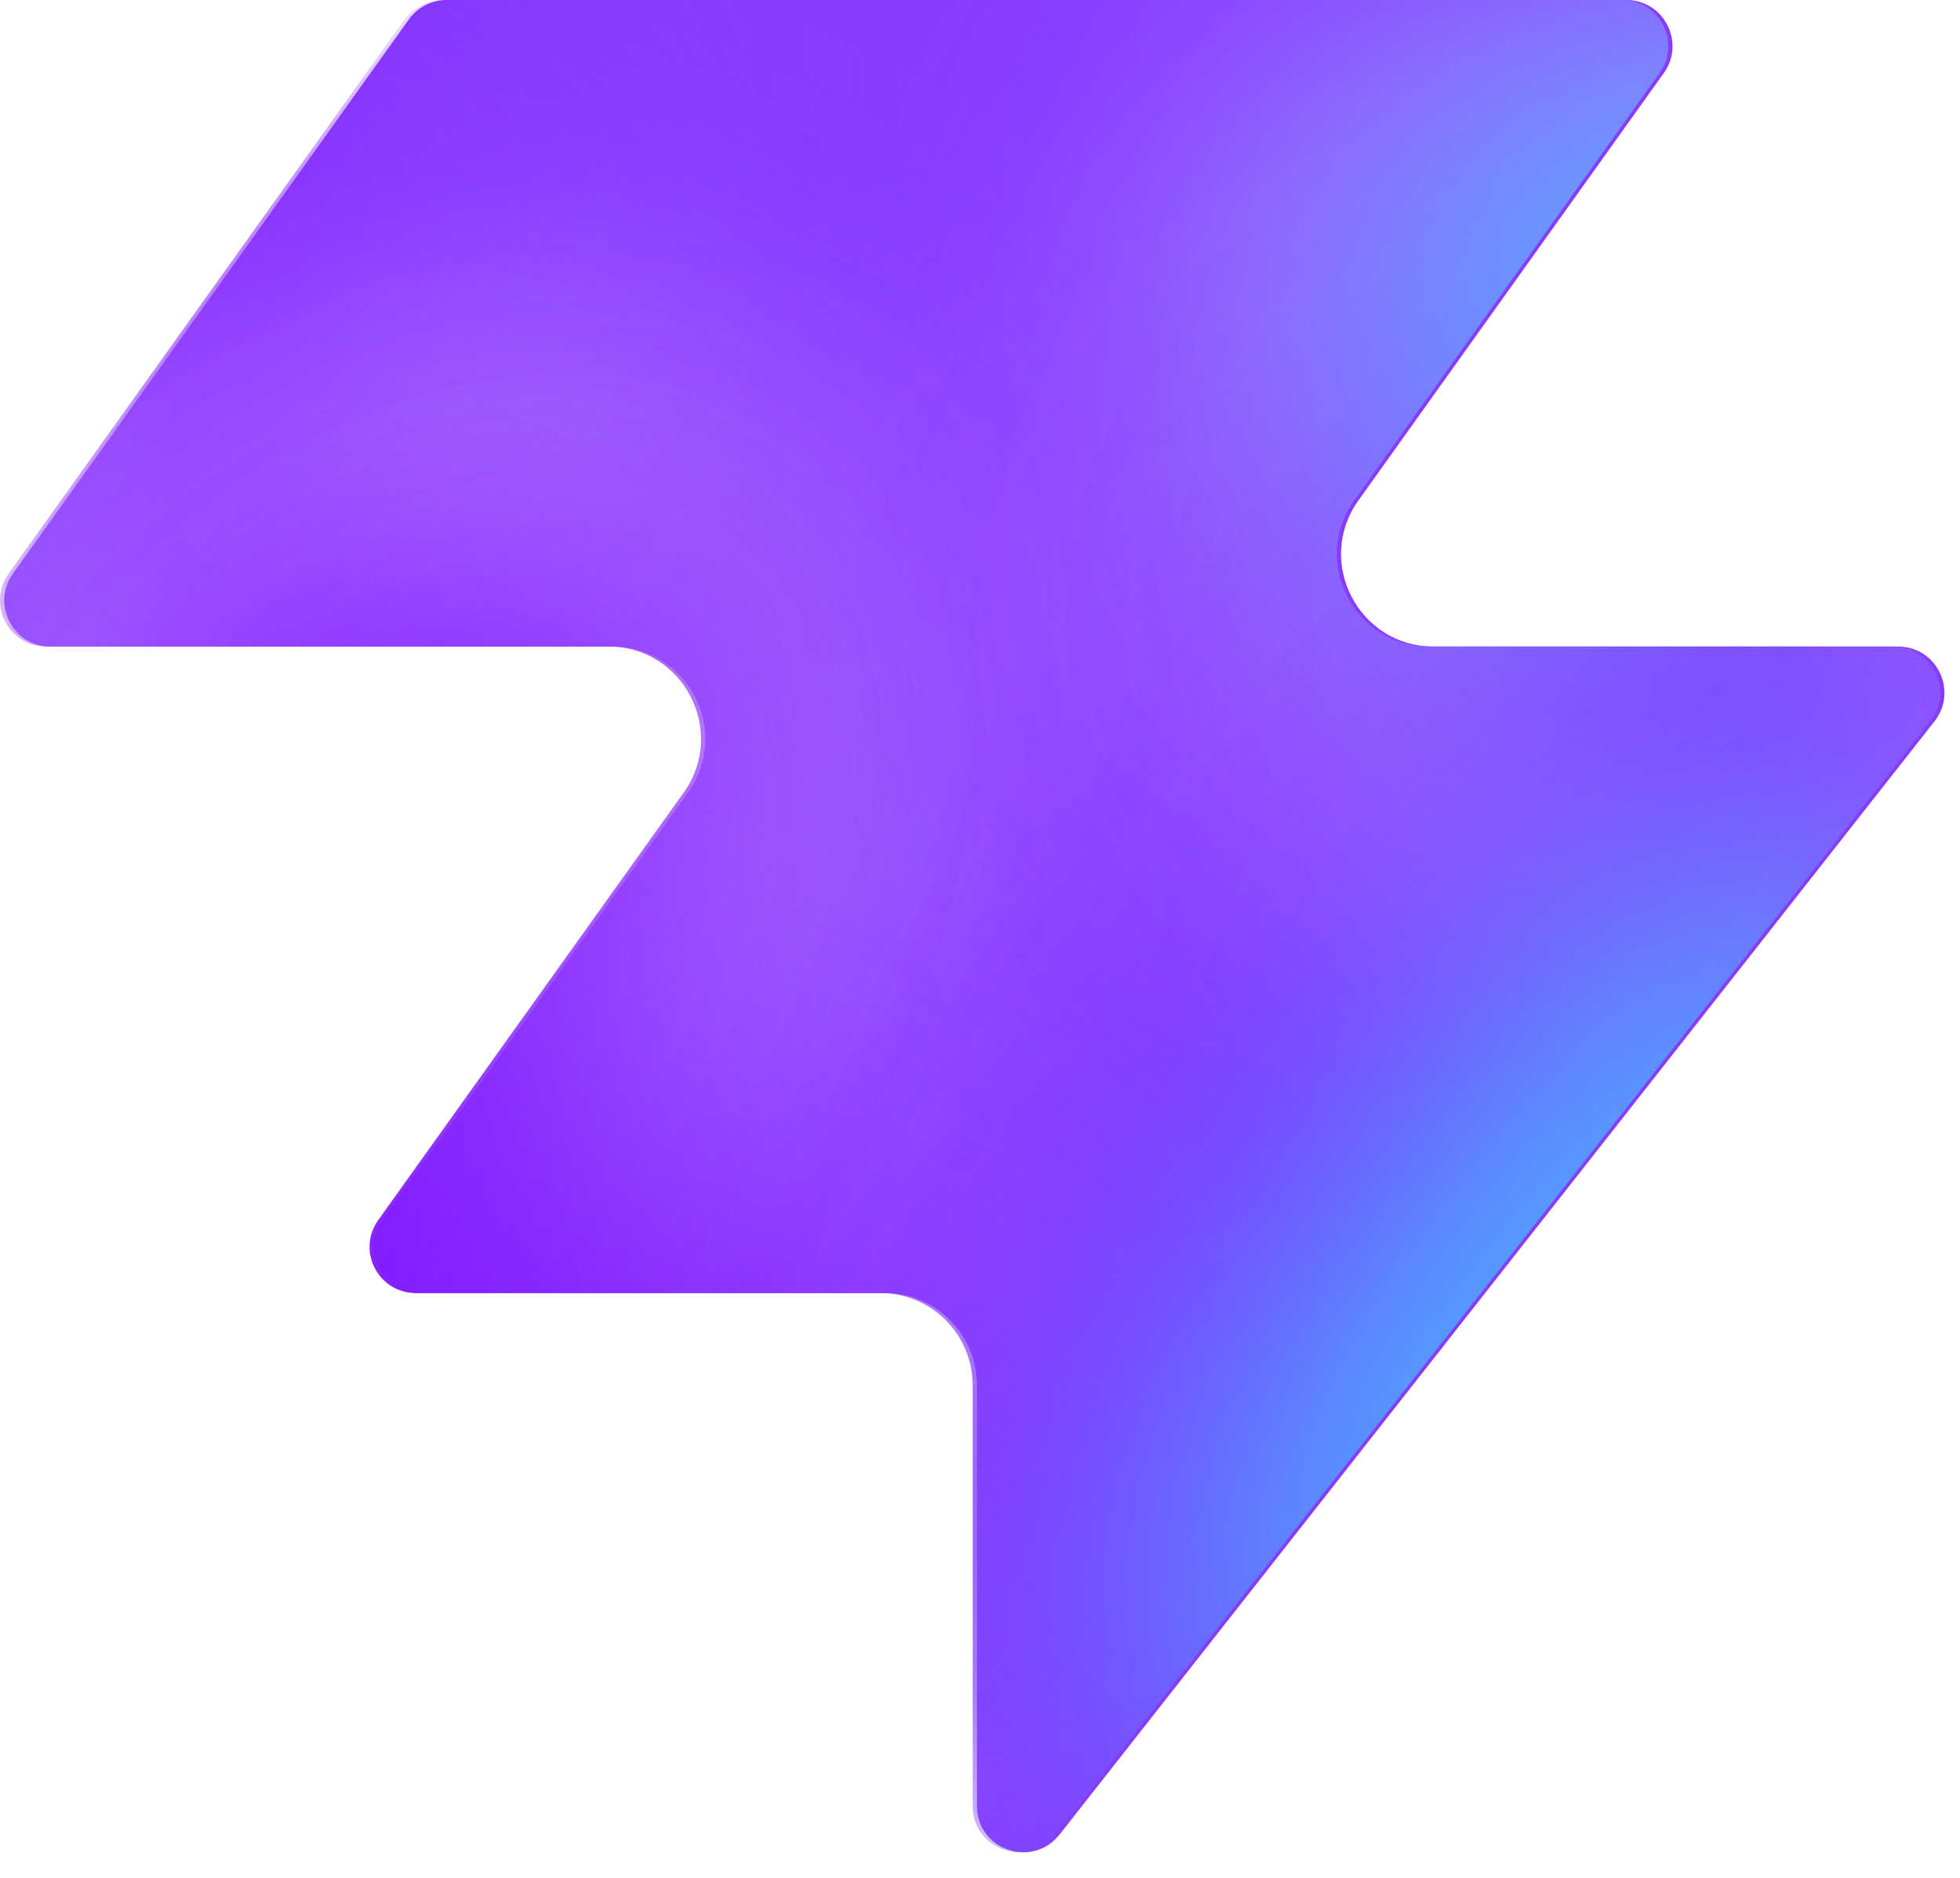
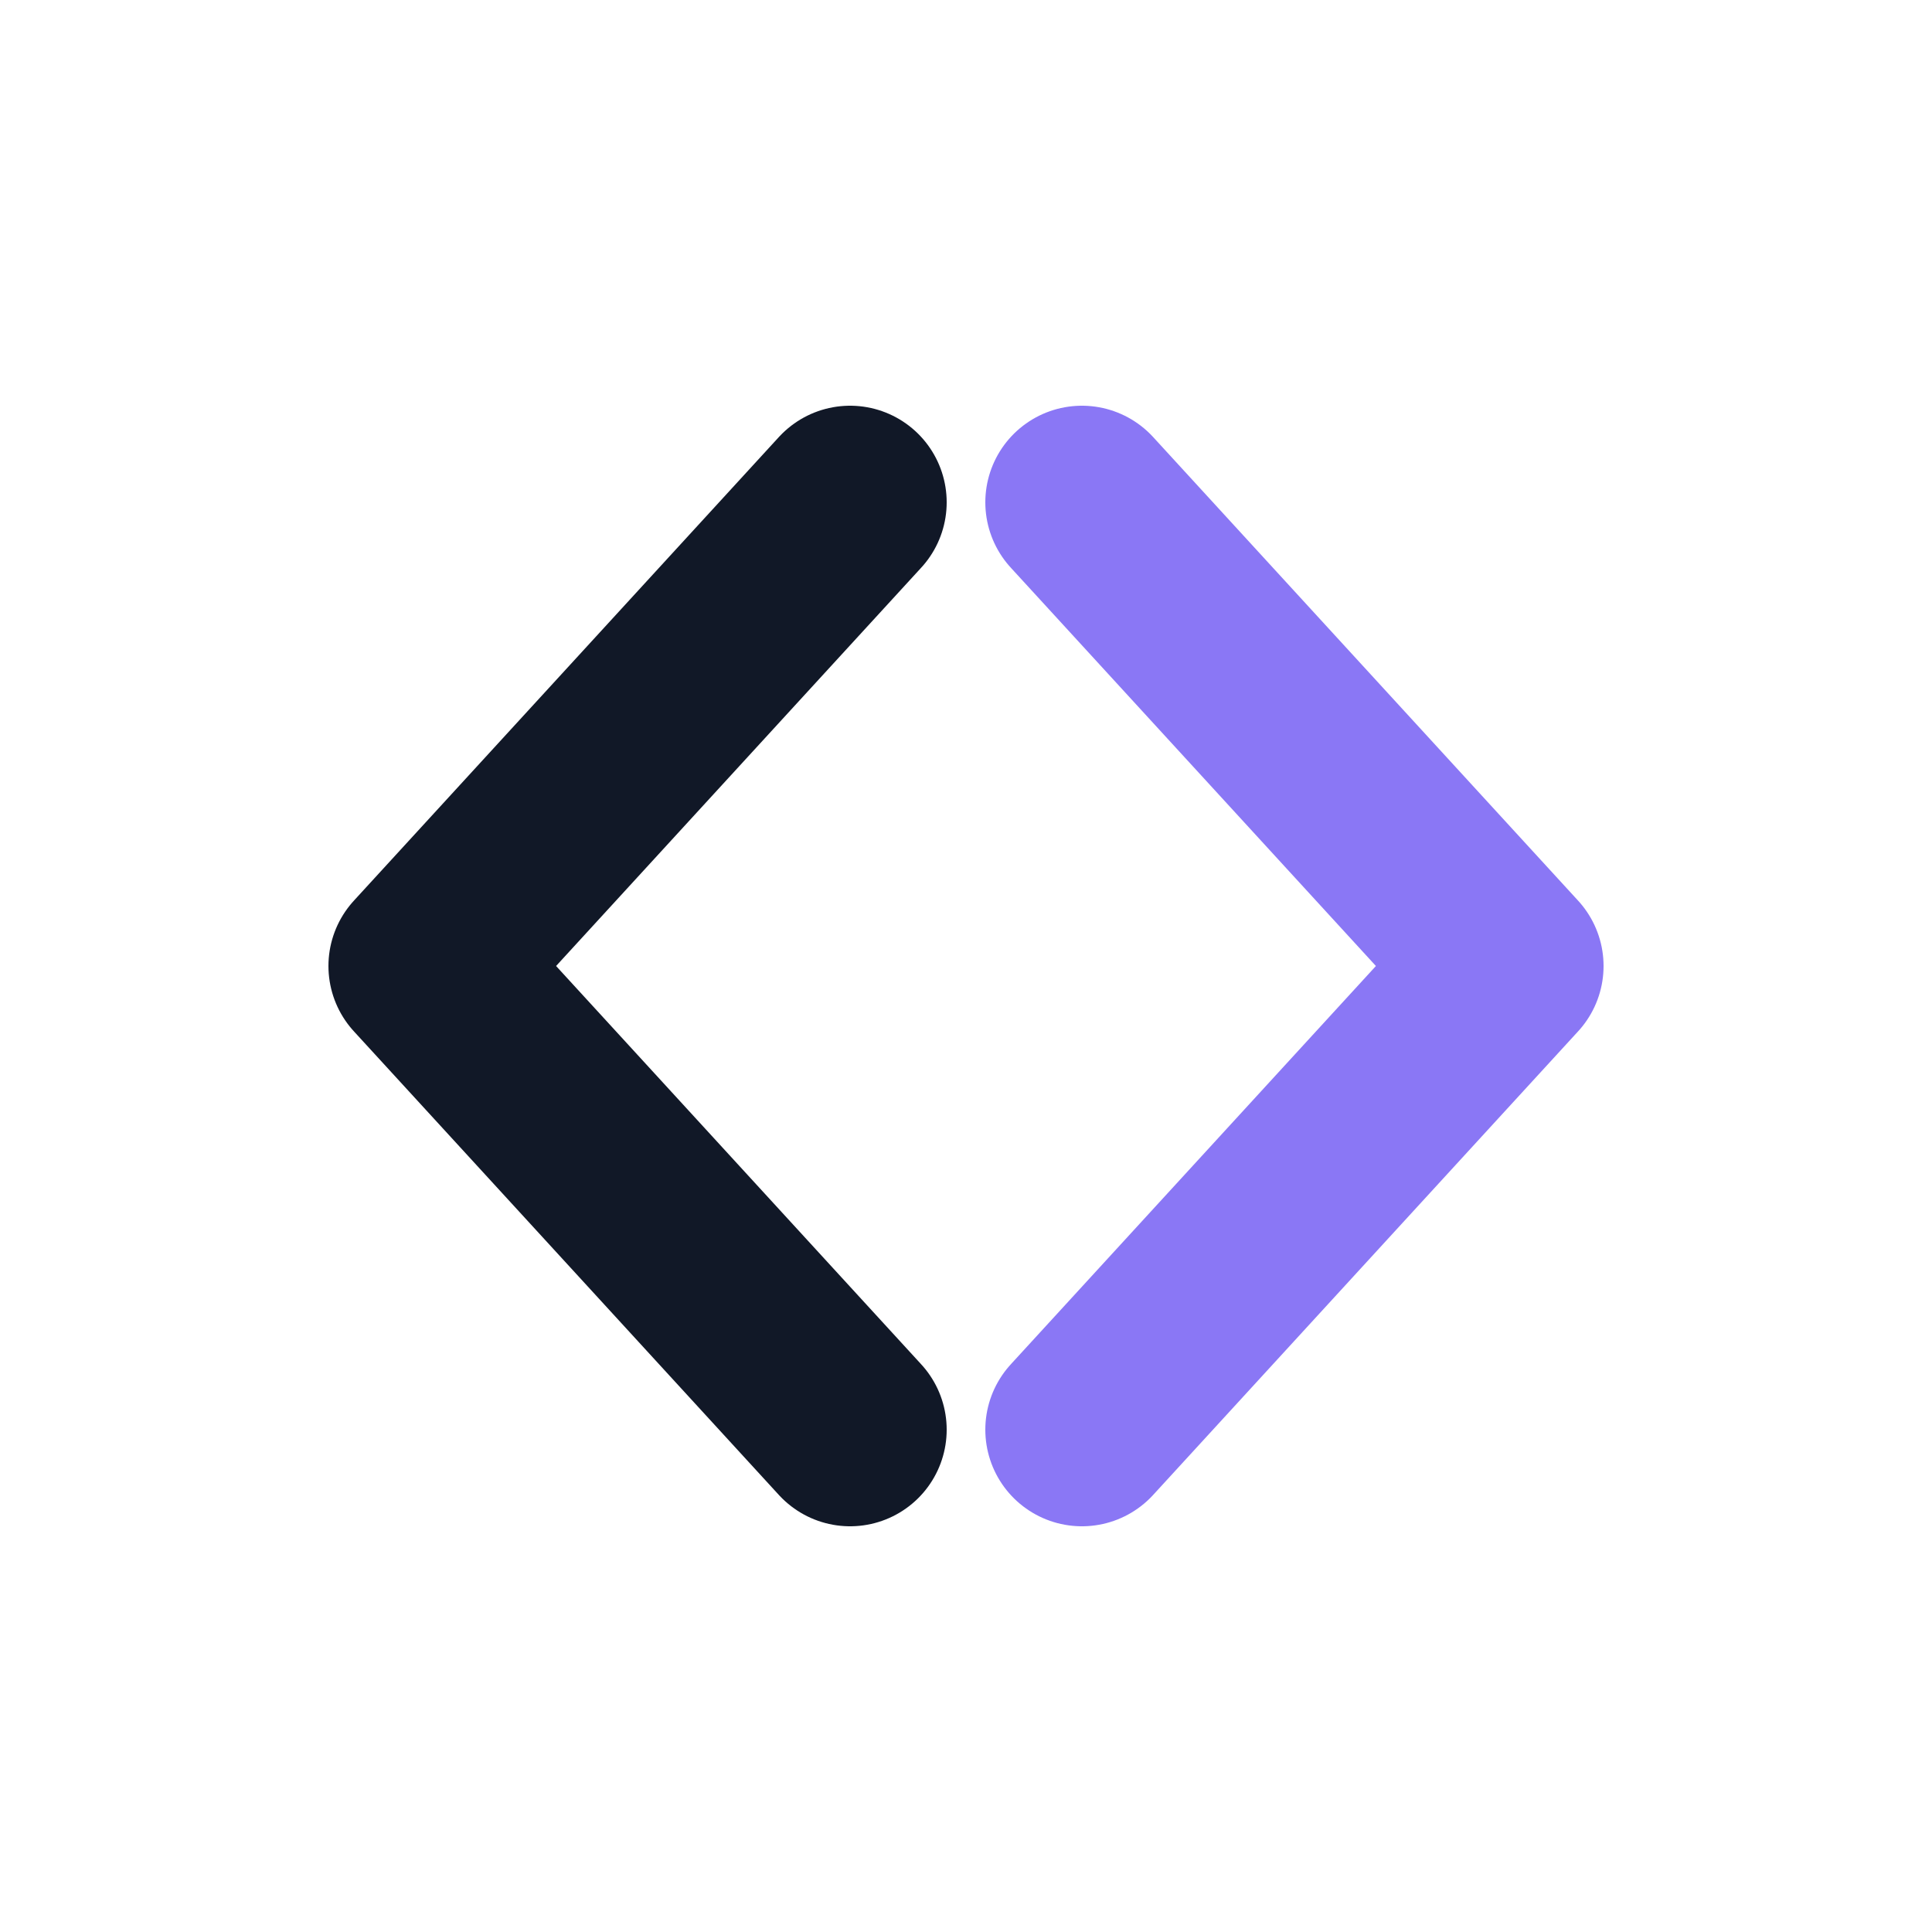
- <svg xmlns="http://www.w3.org/2000/svg" width="48" height="46" fill="none" viewBox="0 0 48 46">
-   <path fill="#863bff" d="M25.946 44.938c-.664.845-2.021.375-2.021-.698V33.937a2.26 2.26 0 0 0-2.262-2.262H10.287c-.92 0-1.456-1.04-.92-1.788l7.48-10.471c1.07-1.497 0-3.578-1.842-3.578H1.237c-.92 0-1.456-1.04-.92-1.788L10.013.474c.214-.297.556-.474.92-.474h28.894c.92 0 1.456 1.04.92 1.788l-7.48 10.471c-1.07 1.498 0 3.579 1.842 3.579h11.377c.943 0 1.473 1.088.89 1.83L25.947 44.94z" style="fill:#863bff;fill:color(display-p3 .525 .23 1);fill-opacity:1" />
-   <mask id="a" width="48" height="46" x="0" y="0" maskUnits="userSpaceOnUse" style="mask-type:alpha">
-     <path fill="#000" d="M25.842 44.938c-.664.844-2.021.375-2.021-.698V33.937a2.26 2.26 0 0 0-2.262-2.262H10.183c-.92 0-1.456-1.04-.92-1.788l7.48-10.471c1.07-1.498 0-3.579-1.842-3.579H1.133c-.92 0-1.456-1.04-.92-1.787L9.91.473c.214-.297.556-.474.92-.474h28.894c.92 0 1.456 1.04.92 1.788l-7.48 10.471c-1.07 1.498 0 3.578 1.842 3.578h11.377c.943 0 1.473 1.088.89 1.832L25.843 44.94z" style="fill:#000;fill-opacity:1" />
-   </mask>
-   <g mask="url(#a)">
-     <g filter="url(#b)">
-       <ellipse cx="5.508" cy="14.704" fill="#ede6ff" rx="5.508" ry="14.704" style="fill:#ede6ff;fill:color(display-p3 .927 .903 1);fill-opacity:1" transform="matrix(.00324 1 1 -.00324 -4.47 31.516)" />
-     </g>
-     <g filter="url(#c)">
-       <ellipse cx="10.399" cy="29.851" fill="#ede6ff" rx="10.399" ry="29.851" style="fill:#ede6ff;fill:color(display-p3 .927 .903 1);fill-opacity:1" transform="matrix(.00324 1 1 -.00324 -39.328 7.883)" />
-     </g>
-     <g filter="url(#d)">
-       <ellipse cx="5.508" cy="30.487" fill="#7e14ff" rx="5.508" ry="30.487" style="fill:#7e14ff;fill:color(display-p3 .492 .077 1);fill-opacity:1" transform="rotate(89.814 -25.913 -14.639)scale(1 -1)" />
-     </g>
-     <g filter="url(#e)">
-       <ellipse cx="5.508" cy="30.599" fill="#7e14ff" rx="5.508" ry="30.599" style="fill:#7e14ff;fill:color(display-p3 .492 .077 1);fill-opacity:1" transform="rotate(89.814 -32.644 -3.334)scale(1 -1)" />
-     </g>
-     <g filter="url(#f)">
-       <ellipse cx="5.508" cy="30.599" fill="#7e14ff" rx="5.508" ry="30.599" style="fill:#7e14ff;fill:color(display-p3 .492 .077 1);fill-opacity:1" transform="matrix(.00324 1 1 -.00324 -34.34 30.47)" />
-     </g>
-     <g filter="url(#g)">
-       <ellipse cx="14.072" cy="22.078" fill="#ede6ff" rx="14.072" ry="22.078" style="fill:#ede6ff;fill:color(display-p3 .927 .903 1);fill-opacity:1" transform="rotate(93.35 24.506 48.493)scale(-1 1)" />
-     </g>
-     <g filter="url(#h)">
-       <ellipse cx="3.47" cy="21.501" fill="#7e14ff" rx="3.47" ry="21.501" style="fill:#7e14ff;fill:color(display-p3 .492 .077 1);fill-opacity:1" transform="rotate(89.009 28.708 47.59)scale(-1 1)" />
-     </g>
-     <g filter="url(#i)">
-       <ellipse cx="3.47" cy="21.501" fill="#7e14ff" rx="3.47" ry="21.501" style="fill:#7e14ff;fill:color(display-p3 .492 .077 1);fill-opacity:1" transform="rotate(89.009 28.708 47.59)scale(-1 1)" />
-     </g>
-     <g filter="url(#j)">
-       <ellipse cx=".387" cy="8.972" fill="#7e14ff" rx="4.407" ry="29.108" style="fill:#7e14ff;fill:color(display-p3 .492 .077 1);fill-opacity:1" transform="rotate(39.51 .387 8.972)" />
-     </g>
-     <g filter="url(#k)">
-       <ellipse cx="47.523" cy="-6.092" fill="#7e14ff" rx="4.407" ry="29.108" style="fill:#7e14ff;fill:color(display-p3 .492 .077 1);fill-opacity:1" transform="rotate(37.892 47.523 -6.092)" />
-     </g>
-     <g filter="url(#l)">
-       <ellipse cx="41.412" cy="6.333" fill="#47bfff" rx="5.971" ry="9.665" style="fill:#47bfff;fill:color(display-p3 .28 .748 1);fill-opacity:1" transform="rotate(37.892 41.412 6.333)" />
-     </g>
-     <g filter="url(#m)">
-       <ellipse cx="-1.879" cy="38.332" fill="#7e14ff" rx="4.407" ry="29.108" style="fill:#7e14ff;fill:color(display-p3 .492 .077 1);fill-opacity:1" transform="rotate(37.892 -1.88 38.332)" />
-     </g>
-     <g filter="url(#n)">
-       <ellipse cx="-1.879" cy="38.332" fill="#7e14ff" rx="4.407" ry="29.108" style="fill:#7e14ff;fill:color(display-p3 .492 .077 1);fill-opacity:1" transform="rotate(37.892 -1.88 38.332)" />
-     </g>
-     <g filter="url(#o)">
-       <ellipse cx="35.651" cy="29.907" fill="#7e14ff" rx="4.407" ry="29.108" style="fill:#7e14ff;fill:color(display-p3 .492 .077 1);fill-opacity:1" transform="rotate(37.892 35.651 29.907)" />
-     </g>
-     <g filter="url(#p)">
-       <ellipse cx="38.418" cy="32.4" fill="#47bfff" rx="5.971" ry="15.297" style="fill:#47bfff;fill:color(display-p3 .28 .748 1);fill-opacity:1" transform="rotate(37.892 38.418 32.4)" />
-     </g>
-   </g>
-   <defs>
-     <filter id="b" width="60.045" height="41.654" x="-19.77" y="16.149" color-interpolation-filters="sRGB" filterUnits="userSpaceOnUse">
-       <feFlood flood-opacity="0" result="BackgroundImageFix" />
-       <feBlend in="SourceGraphic" in2="BackgroundImageFix" result="shape" />
-       <feGaussianBlur result="effect1_foregroundBlur_2002_17158" stdDeviation="7.659" />
-     </filter>
-     <filter id="c" width="90.34" height="51.437" x="-54.613" y="-7.533" color-interpolation-filters="sRGB" filterUnits="userSpaceOnUse">
-       <feFlood flood-opacity="0" result="BackgroundImageFix" />
-       <feBlend in="SourceGraphic" in2="BackgroundImageFix" result="shape" />
-       <feGaussianBlur result="effect1_foregroundBlur_2002_17158" stdDeviation="7.659" />
-     </filter>
-     <filter id="d" width="79.355" height="29.4" x="-49.64" y="2.03" color-interpolation-filters="sRGB" filterUnits="userSpaceOnUse">
-       <feFlood flood-opacity="0" result="BackgroundImageFix" />
-       <feBlend in="SourceGraphic" in2="BackgroundImageFix" result="shape" />
-       <feGaussianBlur result="effect1_foregroundBlur_2002_17158" stdDeviation="4.596" />
-     </filter>
-     <filter id="e" width="79.579" height="29.4" x="-45.045" y="20.029" color-interpolation-filters="sRGB" filterUnits="userSpaceOnUse">
-       <feFlood flood-opacity="0" result="BackgroundImageFix" />
-       <feBlend in="SourceGraphic" in2="BackgroundImageFix" result="shape" />
-       <feGaussianBlur result="effect1_foregroundBlur_2002_17158" stdDeviation="4.596" />
-     </filter>
-     <filter id="f" width="79.579" height="29.4" x="-43.513" y="21.178" color-interpolation-filters="sRGB" filterUnits="userSpaceOnUse">
-       <feFlood flood-opacity="0" result="BackgroundImageFix" />
-       <feBlend in="SourceGraphic" in2="BackgroundImageFix" result="shape" />
-       <feGaussianBlur result="effect1_foregroundBlur_2002_17158" stdDeviation="4.596" />
-     </filter>
-     <filter id="g" width="74.749" height="58.852" x="15.756" y="-17.901" color-interpolation-filters="sRGB" filterUnits="userSpaceOnUse">
-       <feFlood flood-opacity="0" result="BackgroundImageFix" />
-       <feBlend in="SourceGraphic" in2="BackgroundImageFix" result="shape" />
-       <feGaussianBlur result="effect1_foregroundBlur_2002_17158" stdDeviation="7.659" />
-     </filter>
-     <filter id="h" width="61.377" height="25.362" x="23.548" y="2.284" color-interpolation-filters="sRGB" filterUnits="userSpaceOnUse">
-       <feFlood flood-opacity="0" result="BackgroundImageFix" />
-       <feBlend in="SourceGraphic" in2="BackgroundImageFix" result="shape" />
-       <feGaussianBlur result="effect1_foregroundBlur_2002_17158" stdDeviation="4.596" />
-     </filter>
-     <filter id="i" width="61.377" height="25.362" x="23.548" y="2.284" color-interpolation-filters="sRGB" filterUnits="userSpaceOnUse">
-       <feFlood flood-opacity="0" result="BackgroundImageFix" />
-       <feBlend in="SourceGraphic" in2="BackgroundImageFix" result="shape" />
-       <feGaussianBlur result="effect1_foregroundBlur_2002_17158" stdDeviation="4.596" />
-     </filter>
-     <filter id="j" width="56.045" height="63.649" x="-27.636" y="-22.853" color-interpolation-filters="sRGB" filterUnits="userSpaceOnUse">
-       <feFlood flood-opacity="0" result="BackgroundImageFix" />
-       <feBlend in="SourceGraphic" in2="BackgroundImageFix" result="shape" />
-       <feGaussianBlur result="effect1_foregroundBlur_2002_17158" stdDeviation="4.596" />
-     </filter>
-     <filter id="k" width="54.814" height="64.646" x="20.116" y="-38.415" color-interpolation-filters="sRGB" filterUnits="userSpaceOnUse">
-       <feFlood flood-opacity="0" result="BackgroundImageFix" />
-       <feBlend in="SourceGraphic" in2="BackgroundImageFix" result="shape" />
-       <feGaussianBlur result="effect1_foregroundBlur_2002_17158" stdDeviation="4.596" />
-     </filter>
-     <filter id="l" width="33.541" height="35.313" x="24.641" y="-11.323" color-interpolation-filters="sRGB" filterUnits="userSpaceOnUse">
-       <feFlood flood-opacity="0" result="BackgroundImageFix" />
-       <feBlend in="SourceGraphic" in2="BackgroundImageFix" result="shape" />
-       <feGaussianBlur result="effect1_foregroundBlur_2002_17158" stdDeviation="4.596" />
-     </filter>
-     <filter id="m" width="54.814" height="64.646" x="-29.286" y="6.009" color-interpolation-filters="sRGB" filterUnits="userSpaceOnUse">
-       <feFlood flood-opacity="0" result="BackgroundImageFix" />
-       <feBlend in="SourceGraphic" in2="BackgroundImageFix" result="shape" />
-       <feGaussianBlur result="effect1_foregroundBlur_2002_17158" stdDeviation="4.596" />
-     </filter>
-     <filter id="n" width="54.814" height="64.646" x="-29.286" y="6.009" color-interpolation-filters="sRGB" filterUnits="userSpaceOnUse">
-       <feFlood flood-opacity="0" result="BackgroundImageFix" />
-       <feBlend in="SourceGraphic" in2="BackgroundImageFix" result="shape" />
-       <feGaussianBlur result="effect1_foregroundBlur_2002_17158" stdDeviation="4.596" />
-     </filter>
-     <filter id="o" width="54.814" height="64.646" x="8.244" y="-2.416" color-interpolation-filters="sRGB" filterUnits="userSpaceOnUse">
-       <feFlood flood-opacity="0" result="BackgroundImageFix" />
-       <feBlend in="SourceGraphic" in2="BackgroundImageFix" result="shape" />
-       <feGaussianBlur result="effect1_foregroundBlur_2002_17158" stdDeviation="4.596" />
-     </filter>
-     <filter id="p" width="39.409" height="43.623" x="18.713" y="10.588" color-interpolation-filters="sRGB" filterUnits="userSpaceOnUse">
-       <feFlood flood-opacity="0" result="BackgroundImageFix" />
-       <feBlend in="SourceGraphic" in2="BackgroundImageFix" result="shape" />
-       <feGaussianBlur result="effect1_foregroundBlur_2002_17158" stdDeviation="4.596" />
-     </filter>
-   </defs>
+ <svg xmlns="http://www.w3.org/2000/svg" viewBox="0 0 100 100">
+   <style>
+     .left-bracket { stroke: #111827; }
+     @media (prefers-color-scheme: dark) {
+       .left-bracket { stroke: #F4F3FC; }
+     }
+   </style>
+   <path class="left-bracket" d="M 44 26 L 22 50 L 44 74" fill="none" stroke-width="10" stroke-linecap="round" stroke-linejoin="round" />
+   <path d="M 56 26 L 78 50 L 56 74" fill="none" stroke="#8A77F5" stroke-width="10" stroke-linecap="round" stroke-linejoin="round" />
</svg>
